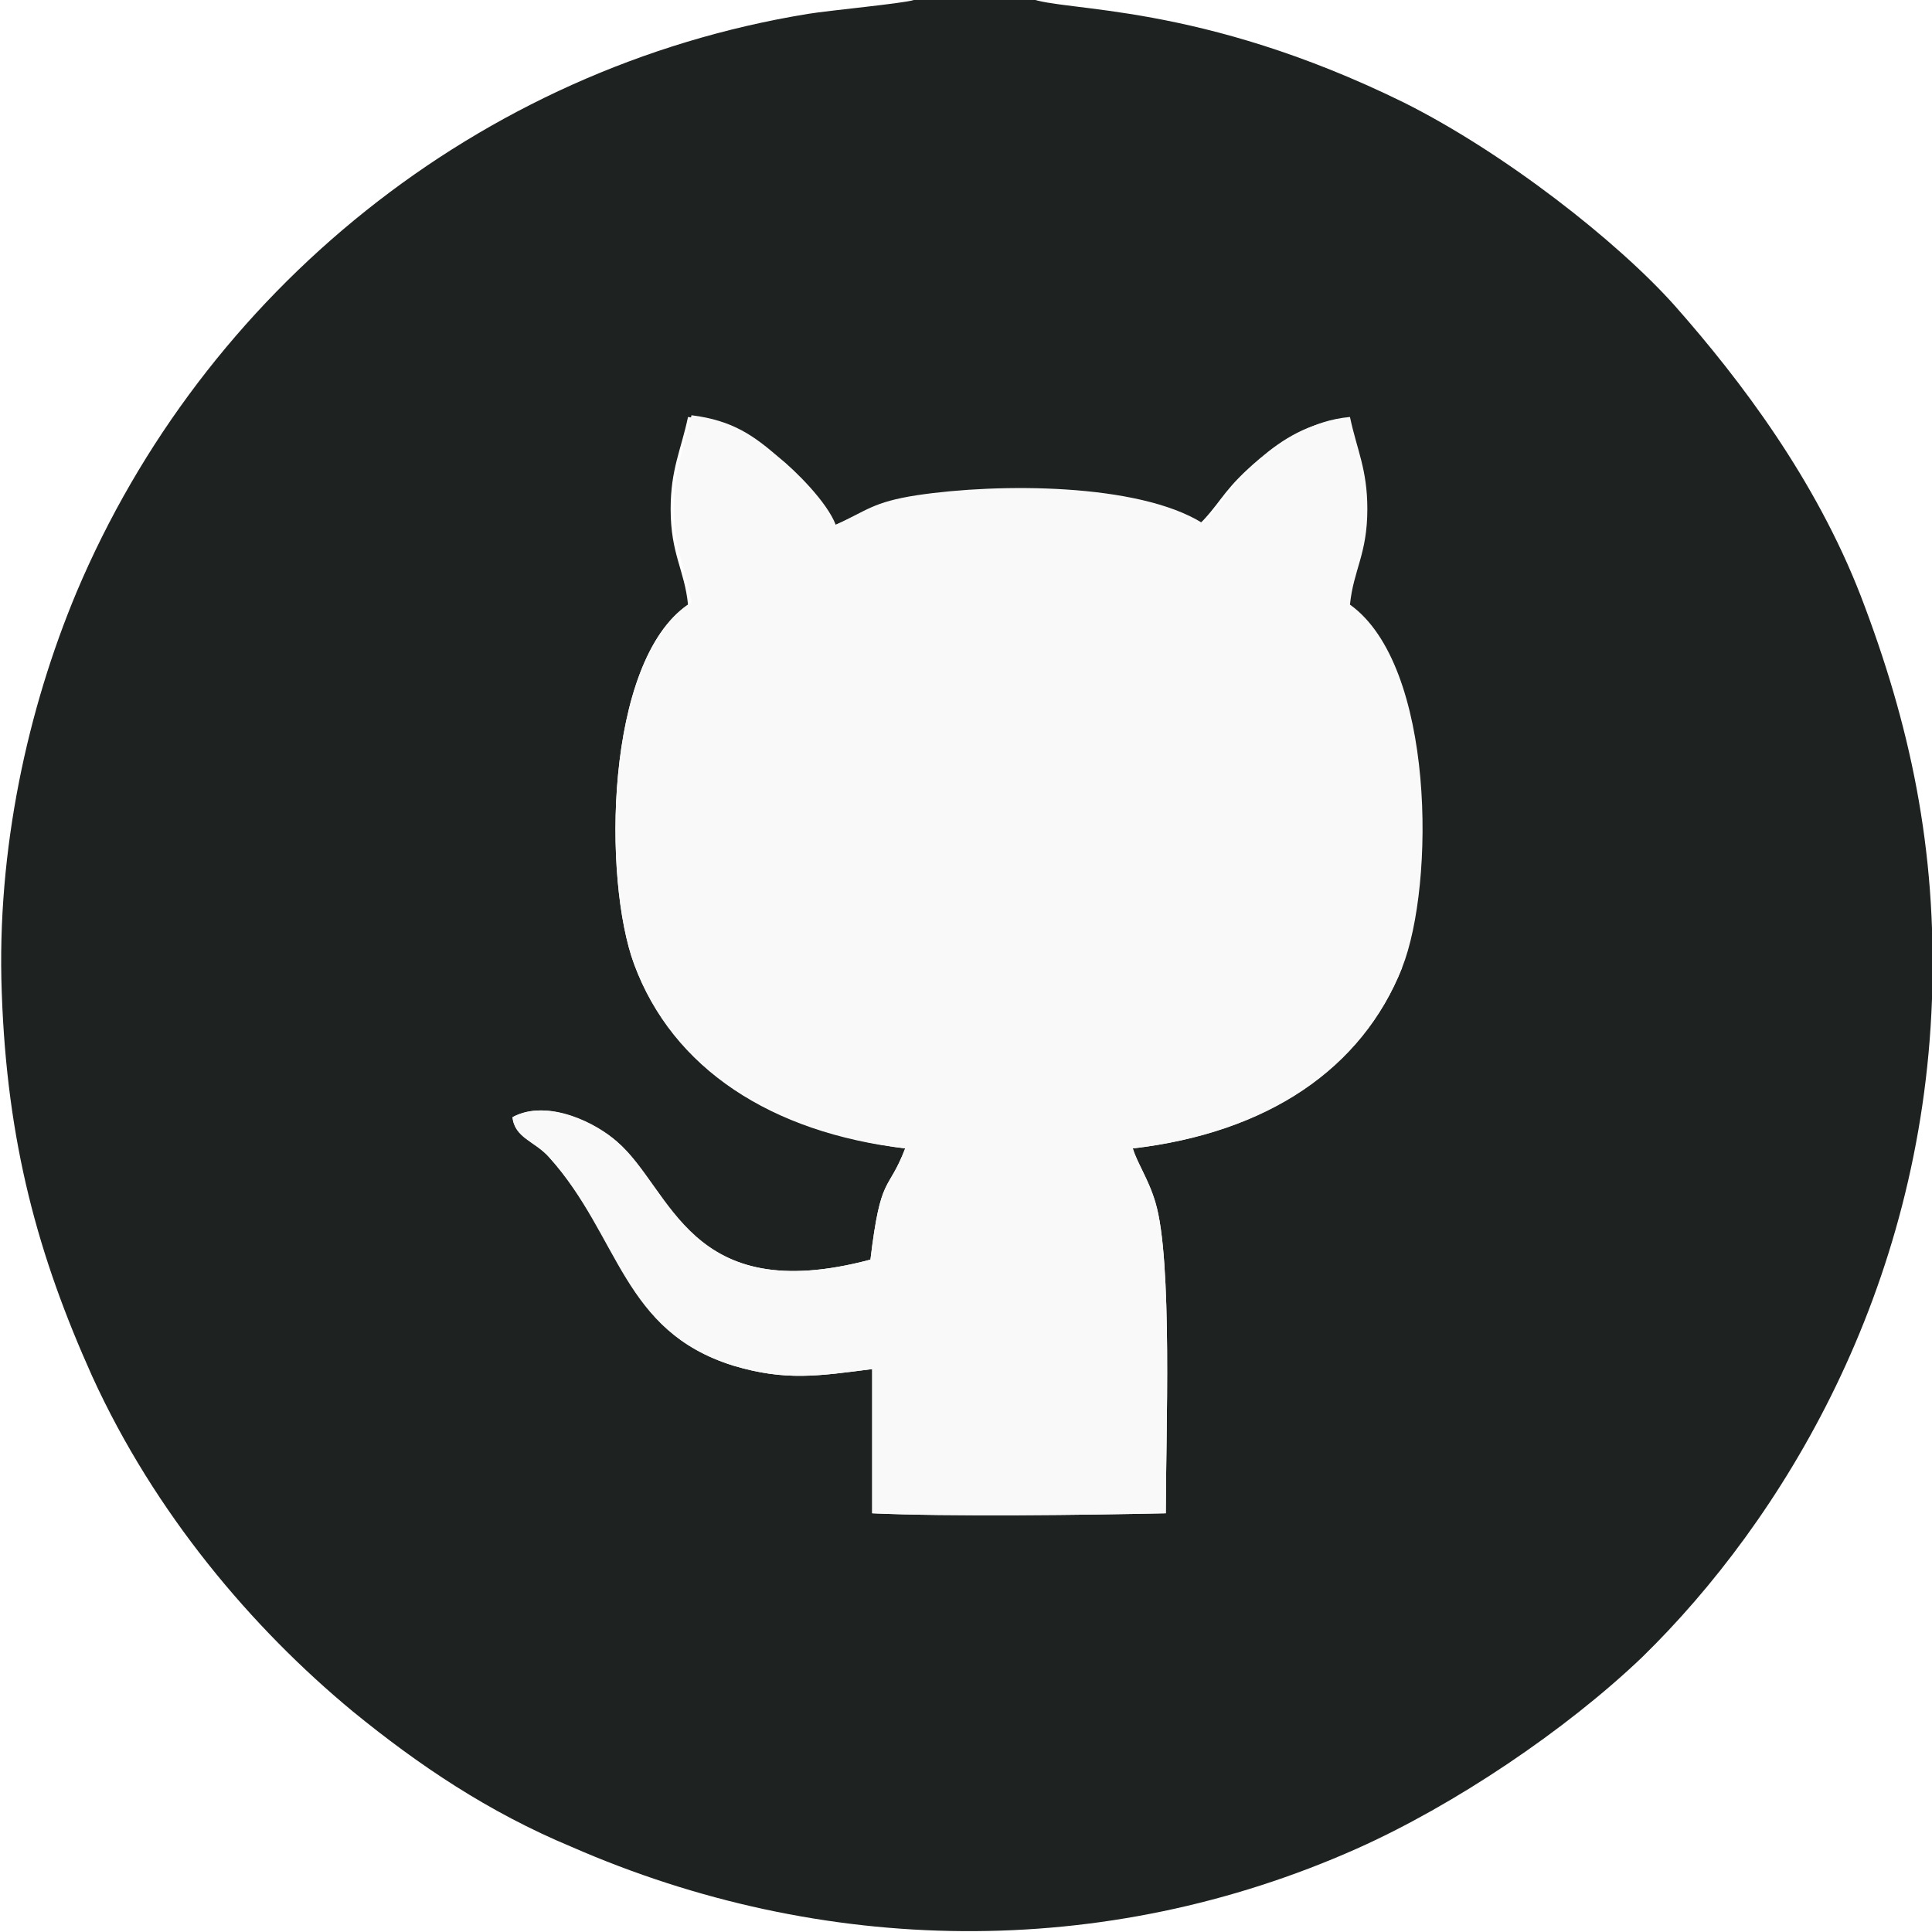
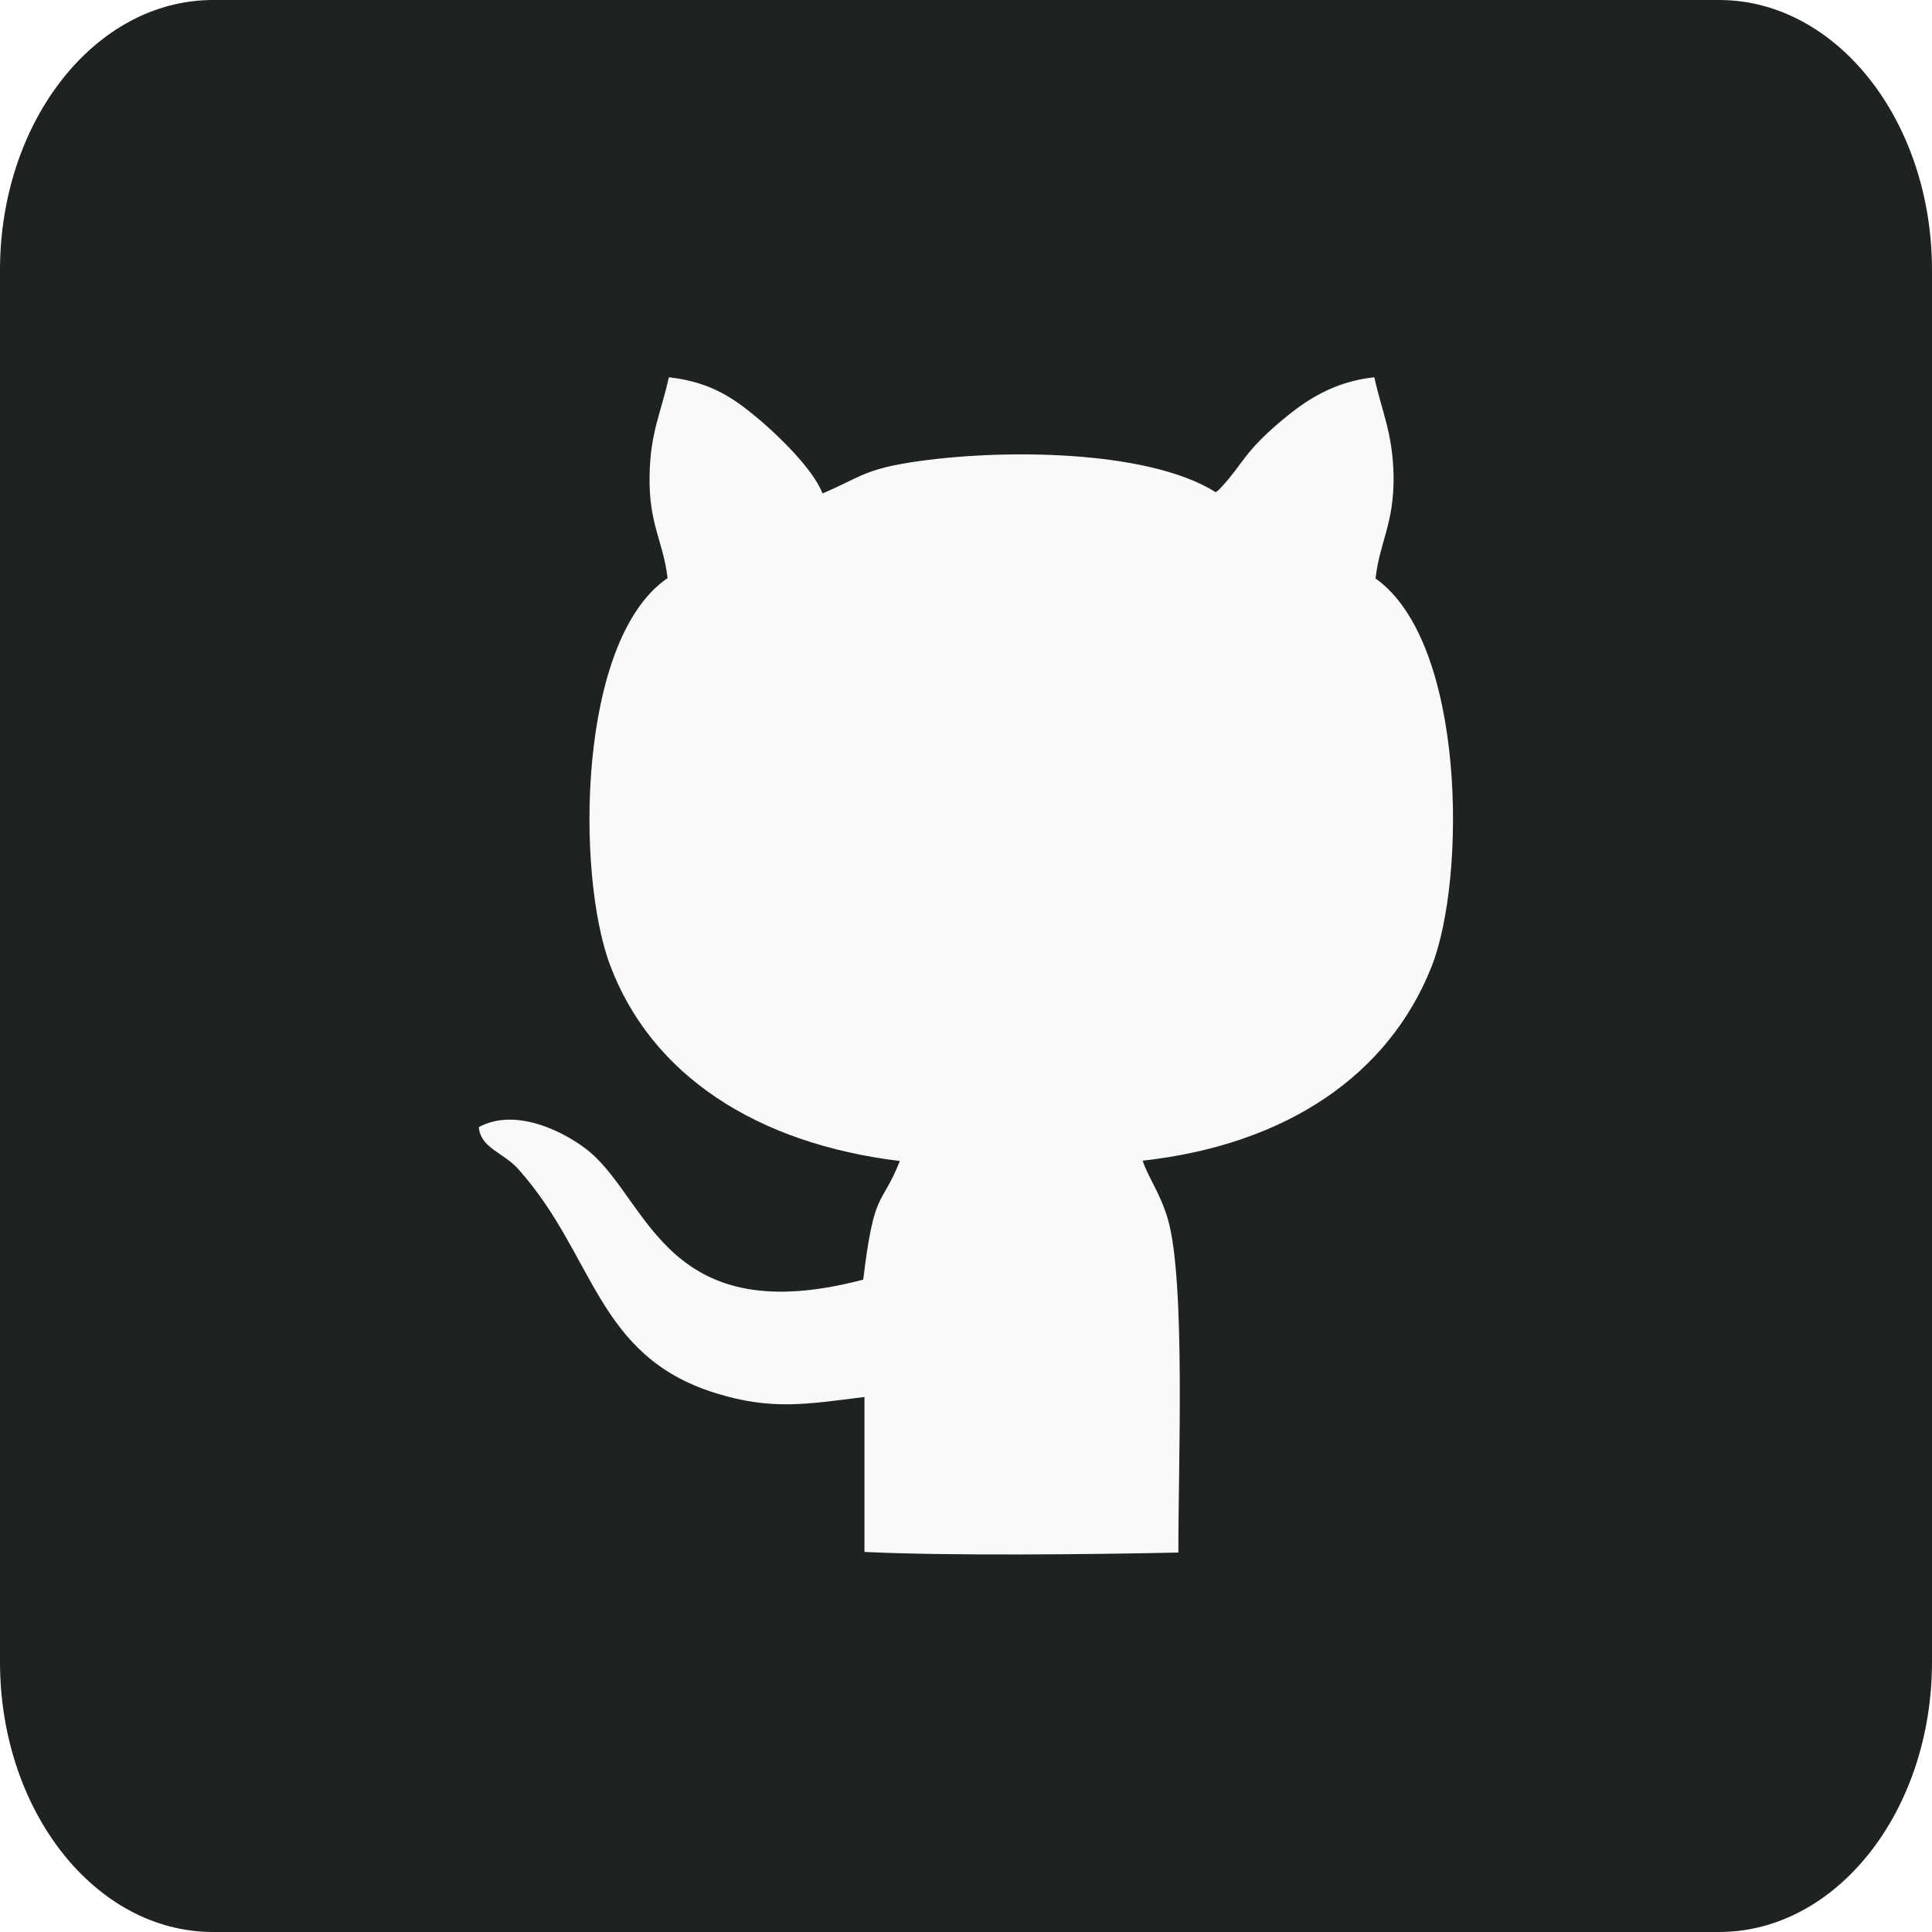
- <svg xmlns="http://www.w3.org/2000/svg" xml:space="preserve" width="0.467in" height="0.467in" version="1.1" style="shape-rendering:geometricPrecision; text-rendering:geometricPrecision; image-rendering:optimizeQuality; fill-rule:evenodd; clip-rule:evenodd" viewBox="0 0 11.12 11.12">
+ <svg xmlns="http://www.w3.org/2000/svg" xml:space="preserve" width="0.476in" height="0.476in" version="1.1" style="shape-rendering:geometricPrecision; text-rendering:geometricPrecision; image-rendering:optimizeQuality; fill-rule:evenodd; clip-rule:evenodd" viewBox="0 0 62.22 62.22">
  <defs>
    <style type="text/css">
   
    .fil0 {fill:#1E2220}
    .fil1 {fill:#F9F9FA}
   
  </style>
  </defs>
  <g id="Layer_x0020_1">
-     <g id="_1416076161216">
-       <path class="fil0" d="M8.07 5.57c-0.23,0.58 -0.78,0.95 -1.55,1.04 0.03,0.09 0.09,0.18 0.13,0.31 0.1,0.33 0.06,1.34 0.06,1.79 -0.46,0.01 -1.25,0.02 -1.69,-0l0 -0.83c-0.31,0.04 -0.5,0.07 -0.8,-0.02 -0.64,-0.2 -0.64,-0.74 -1.06,-1.2 -0.08,-0.09 -0.2,-0.11 -0.21,-0.23 0.21,-0.11 0.49,0.04 0.6,0.14 0.32,0.27 0.41,0.96 1.46,0.68 0.06,-0.5 0.1,-0.38 0.2,-0.64 -0.77,-0.09 -1.34,-0.46 -1.56,-1.06 -0.18,-0.49 -0.17,-1.74 0.31,-2.07 -0.02,-0.2 -0.1,-0.29 -0.1,-0.55 0,-0.23 0.06,-0.34 0.1,-0.53 0.23,0.03 0.36,0.12 0.5,0.24 0.1,0.08 0.28,0.26 0.33,0.39 0.19,-0.08 0.22,-0.13 0.47,-0.17 0.47,-0.07 1.27,-0.07 1.64,0.16 0.02,-0.02 0.01,-0.01 0.03,-0.03 0.11,-0.12 0.12,-0.18 0.32,-0.35 0.13,-0.11 0.28,-0.21 0.5,-0.23 0.04,0.19 0.1,0.3 0.1,0.53 0,0.26 -0.08,0.35 -0.1,0.55 0.49,0.34 0.49,1.61 0.3,2.09zm-2.14 -5.57l-0.67 0c-0.06,0.02 -0.49,0.06 -0.61,0.08 -1.9,0.31 -3.48,1.6 -4.21,3.33 -0.28,0.67 -0.46,1.48 -0.43,2.3 0.03,0.87 0.21,1.52 0.52,2.21 0.36,0.79 0.92,1.45 1.5,1.93 0.38,0.31 0.78,0.58 1.26,0.78 1.44,0.63 3.06,0.66 4.52,0.01 0.56,-0.25 1.2,-0.68 1.64,-1.1 0.81,-0.79 1.61,-2.11 1.67,-3.79 0.03,-0.87 -0.13,-1.59 -0.41,-2.32 -0.26,-0.67 -0.69,-1.24 -1.07,-1.67 -0.33,-0.37 -0.98,-0.88 -1.56,-1.17 -1.18,-0.58 -1.96,-0.52 -2.15,-0.6z" />
-       <path class="fil1" d="M3.96 3.48c-0.48,0.33 -0.49,1.59 -0.31,2.07 0.22,0.59 0.79,0.96 1.56,1.06 -0.1,0.26 -0.14,0.14 -0.2,0.64 -1.05,0.28 -1.15,-0.41 -1.46,-0.68 -0.12,-0.1 -0.4,-0.25 -0.6,-0.14 0.01,0.11 0.13,0.14 0.21,0.23 0.41,0.46 0.42,1 1.06,1.2 0.3,0.09 0.49,0.06 0.8,0.02l-0 0.83c0.44,0.02 1.23,0.01 1.69,0 -0,-0.45 0.04,-1.46 -0.06,-1.79 -0.04,-0.14 -0.11,-0.23 -0.13,-0.31 0.78,-0.09 1.32,-0.46 1.55,-1.04 0.19,-0.48 0.19,-1.74 -0.3,-2.09 0.02,-0.2 0.1,-0.29 0.1,-0.55 -0,-0.23 -0.06,-0.34 -0.1,-0.53 -0.22,0.02 -0.37,0.13 -0.5,0.23 -0.2,0.17 -0.21,0.24 -0.32,0.35 -0.02,0.03 -0.01,0.02 -0.03,0.03 -0.37,-0.23 -1.17,-0.23 -1.64,-0.16 -0.26,0.04 -0.29,0.09 -0.47,0.17 -0.05,-0.13 -0.23,-0.31 -0.33,-0.39 -0.14,-0.12 -0.26,-0.21 -0.5,-0.24 -0.04,0.19 -0.1,0.3 -0.1,0.53 -0,0.26 0.07,0.35 0.1,0.55z" />
+     <g id="_2293472717856">
+       <rect class="fil0" x="-0" y="-0" width="62.22" height="62.22" rx="6.86" ry="8.7" />
+       <path class="fil1" d="M21.48 18.63c-2.88,2 -2.93,9.5 -1.84,12.43 1.32,3.55 4.71,5.77 9.34,6.33 -0.61,1.53 -0.82,0.85 -1.18,3.82 -6.29,1.66 -6.88,-2.44 -8.77,-4.08 -0.69,-0.6 -2.38,-1.51 -3.61,-0.83 0.06,0.68 0.79,0.81 1.27,1.35 2.48,2.77 2.5,6.01 6.34,7.21 1.82,0.57 2.95,0.36 4.81,0.13l-0 4.99c2.64,0.13 7.35,0.08 10.11,0.02 -0.01,-2.7 0.24,-8.75 -0.34,-10.74 -0.24,-0.83 -0.64,-1.35 -0.81,-1.88 4.65,-0.52 7.92,-2.77 9.3,-6.24 1.13,-2.85 1.11,-10.45 -1.8,-12.51 0.13,-1.18 0.6,-1.76 0.58,-3.31 -0.03,-1.39 -0.37,-2.03 -0.62,-3.17 -1.32,0.14 -2.22,0.75 -2.98,1.39 -1.21,1.01 -1.27,1.42 -1.92,2.12 -0.14,0.15 -0.08,0.1 -0.21,0.19 -2.21,-1.39 -7.01,-1.4 -9.82,-0.96 -1.54,0.24 -1.71,0.53 -2.84,1 -0.31,-0.79 -1.41,-1.84 -1.98,-2.33 -0.84,-0.71 -1.57,-1.25 -2.97,-1.41 -0.25,1.15 -0.6,1.77 -0.62,3.17 -0.03,1.56 0.44,2.11 0.58,3.3z" />
    </g>
  </g>
</svg>
